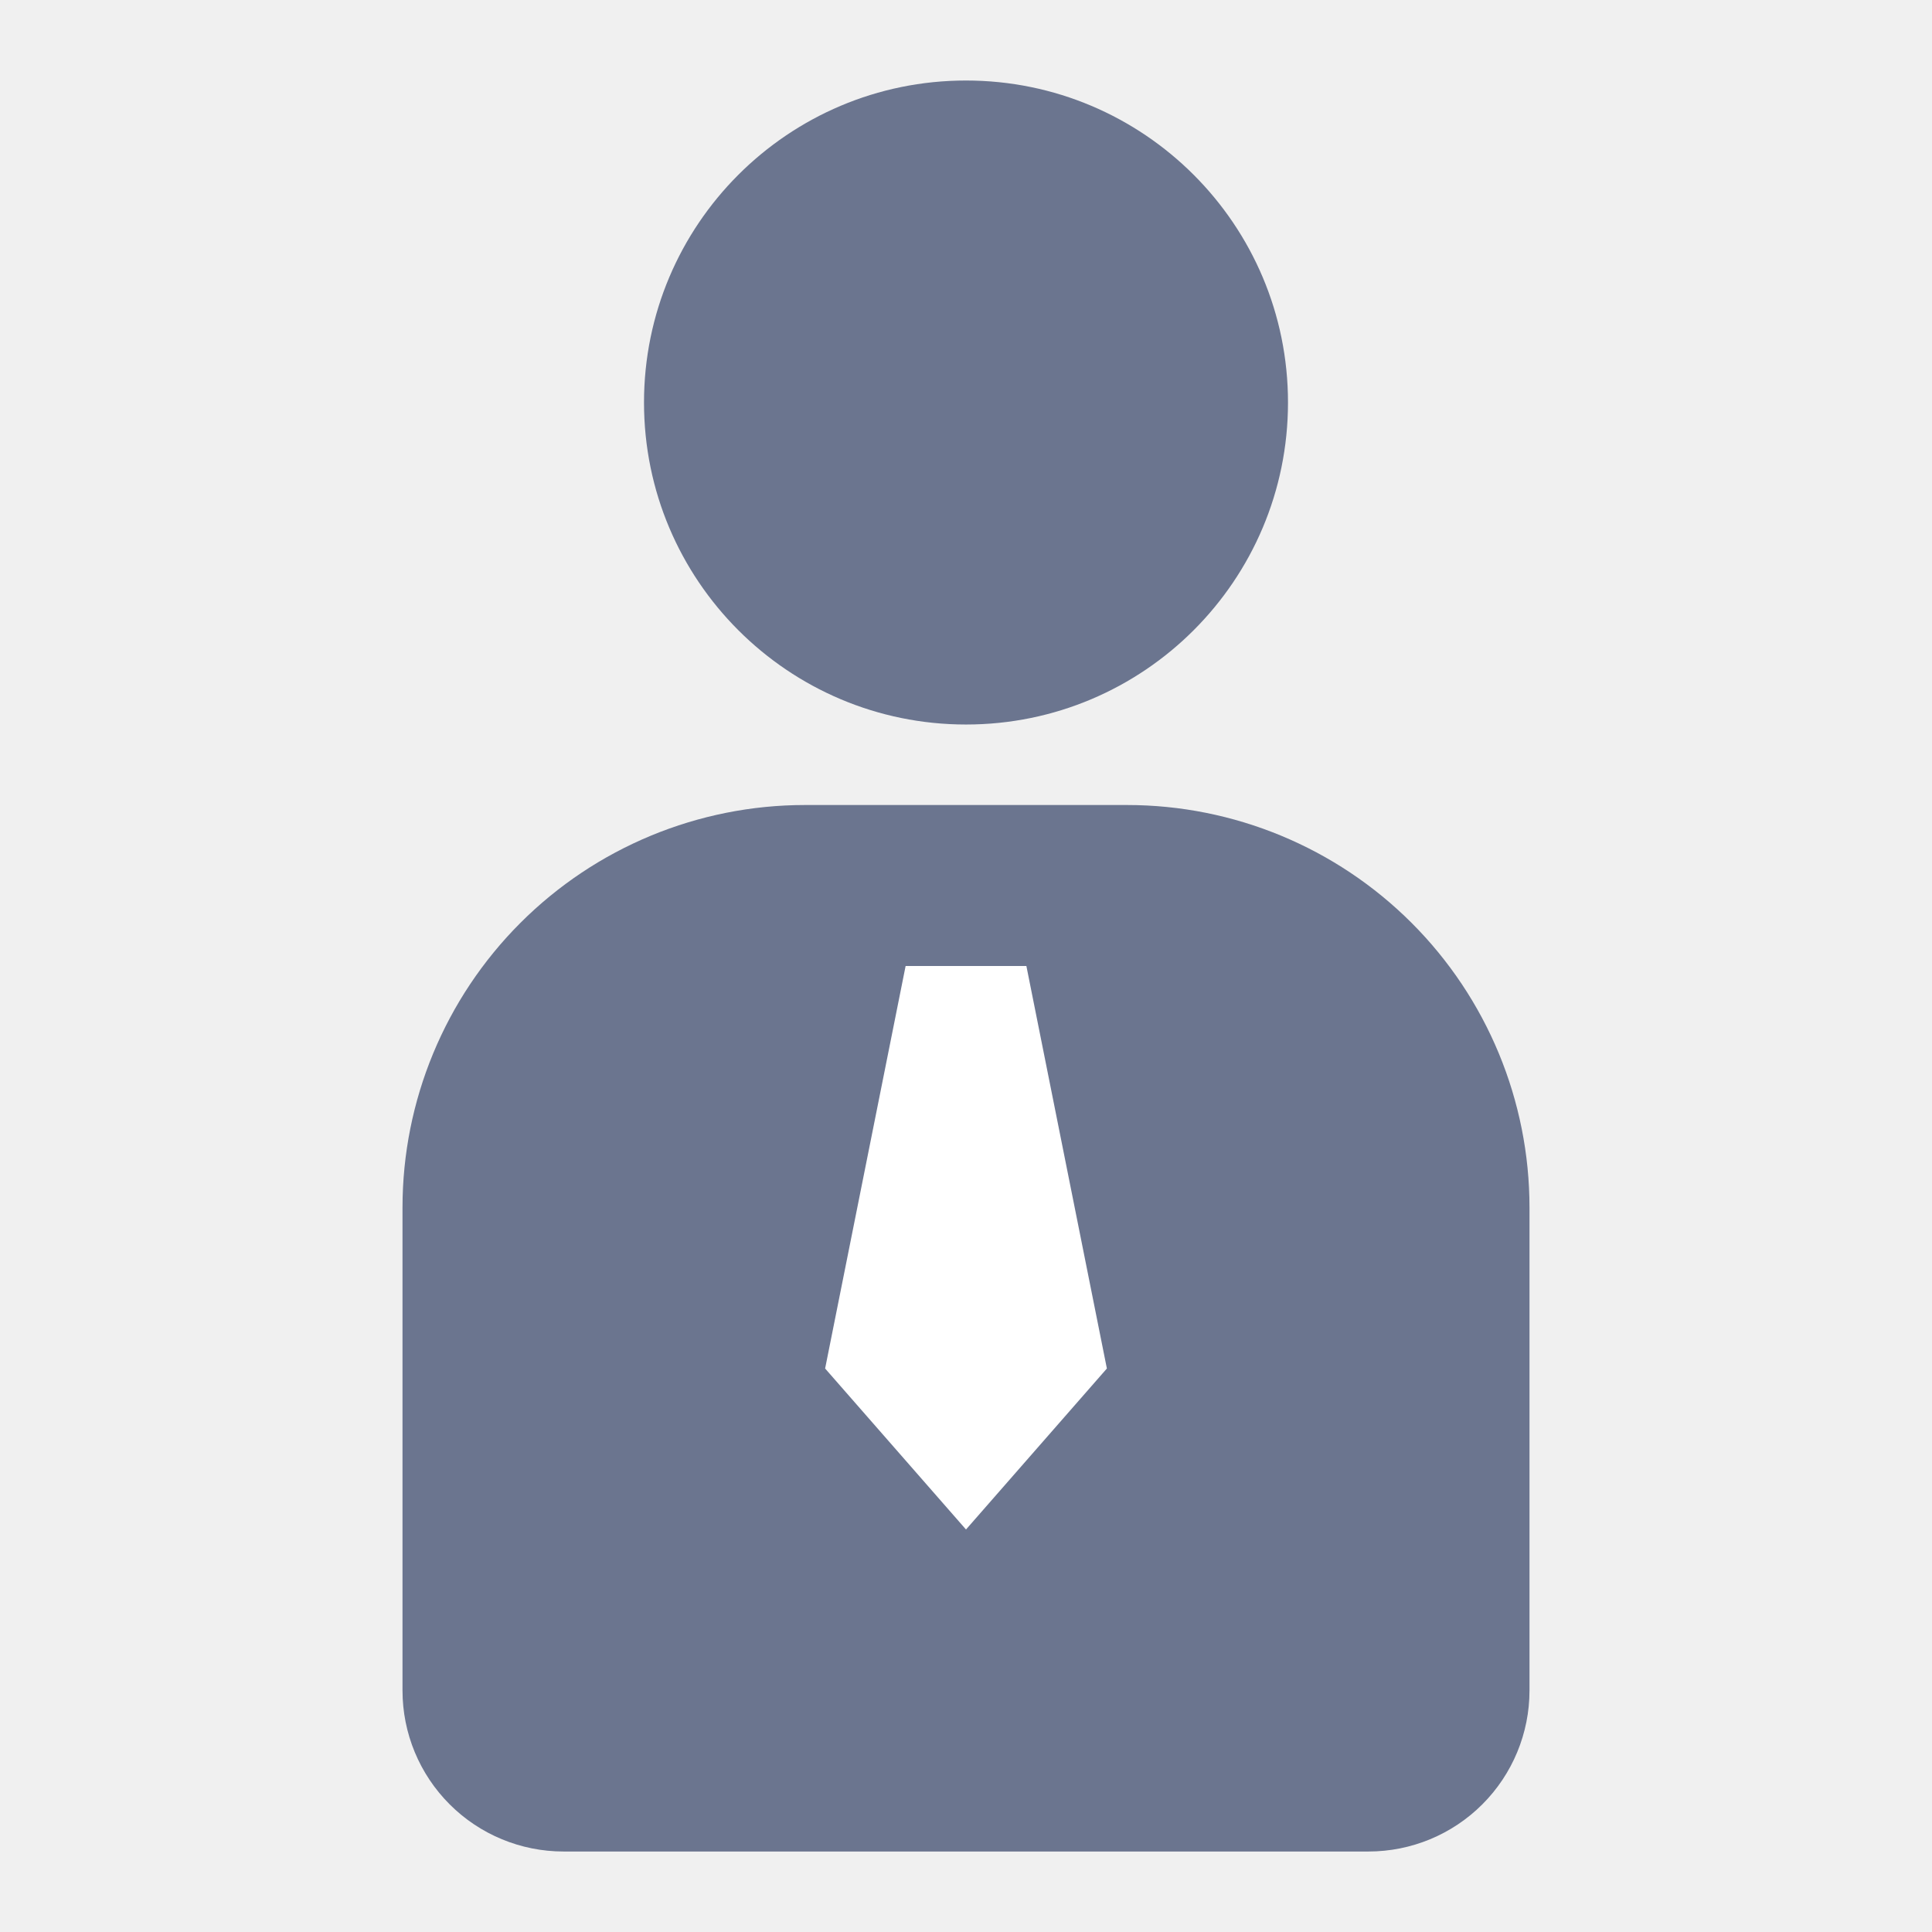
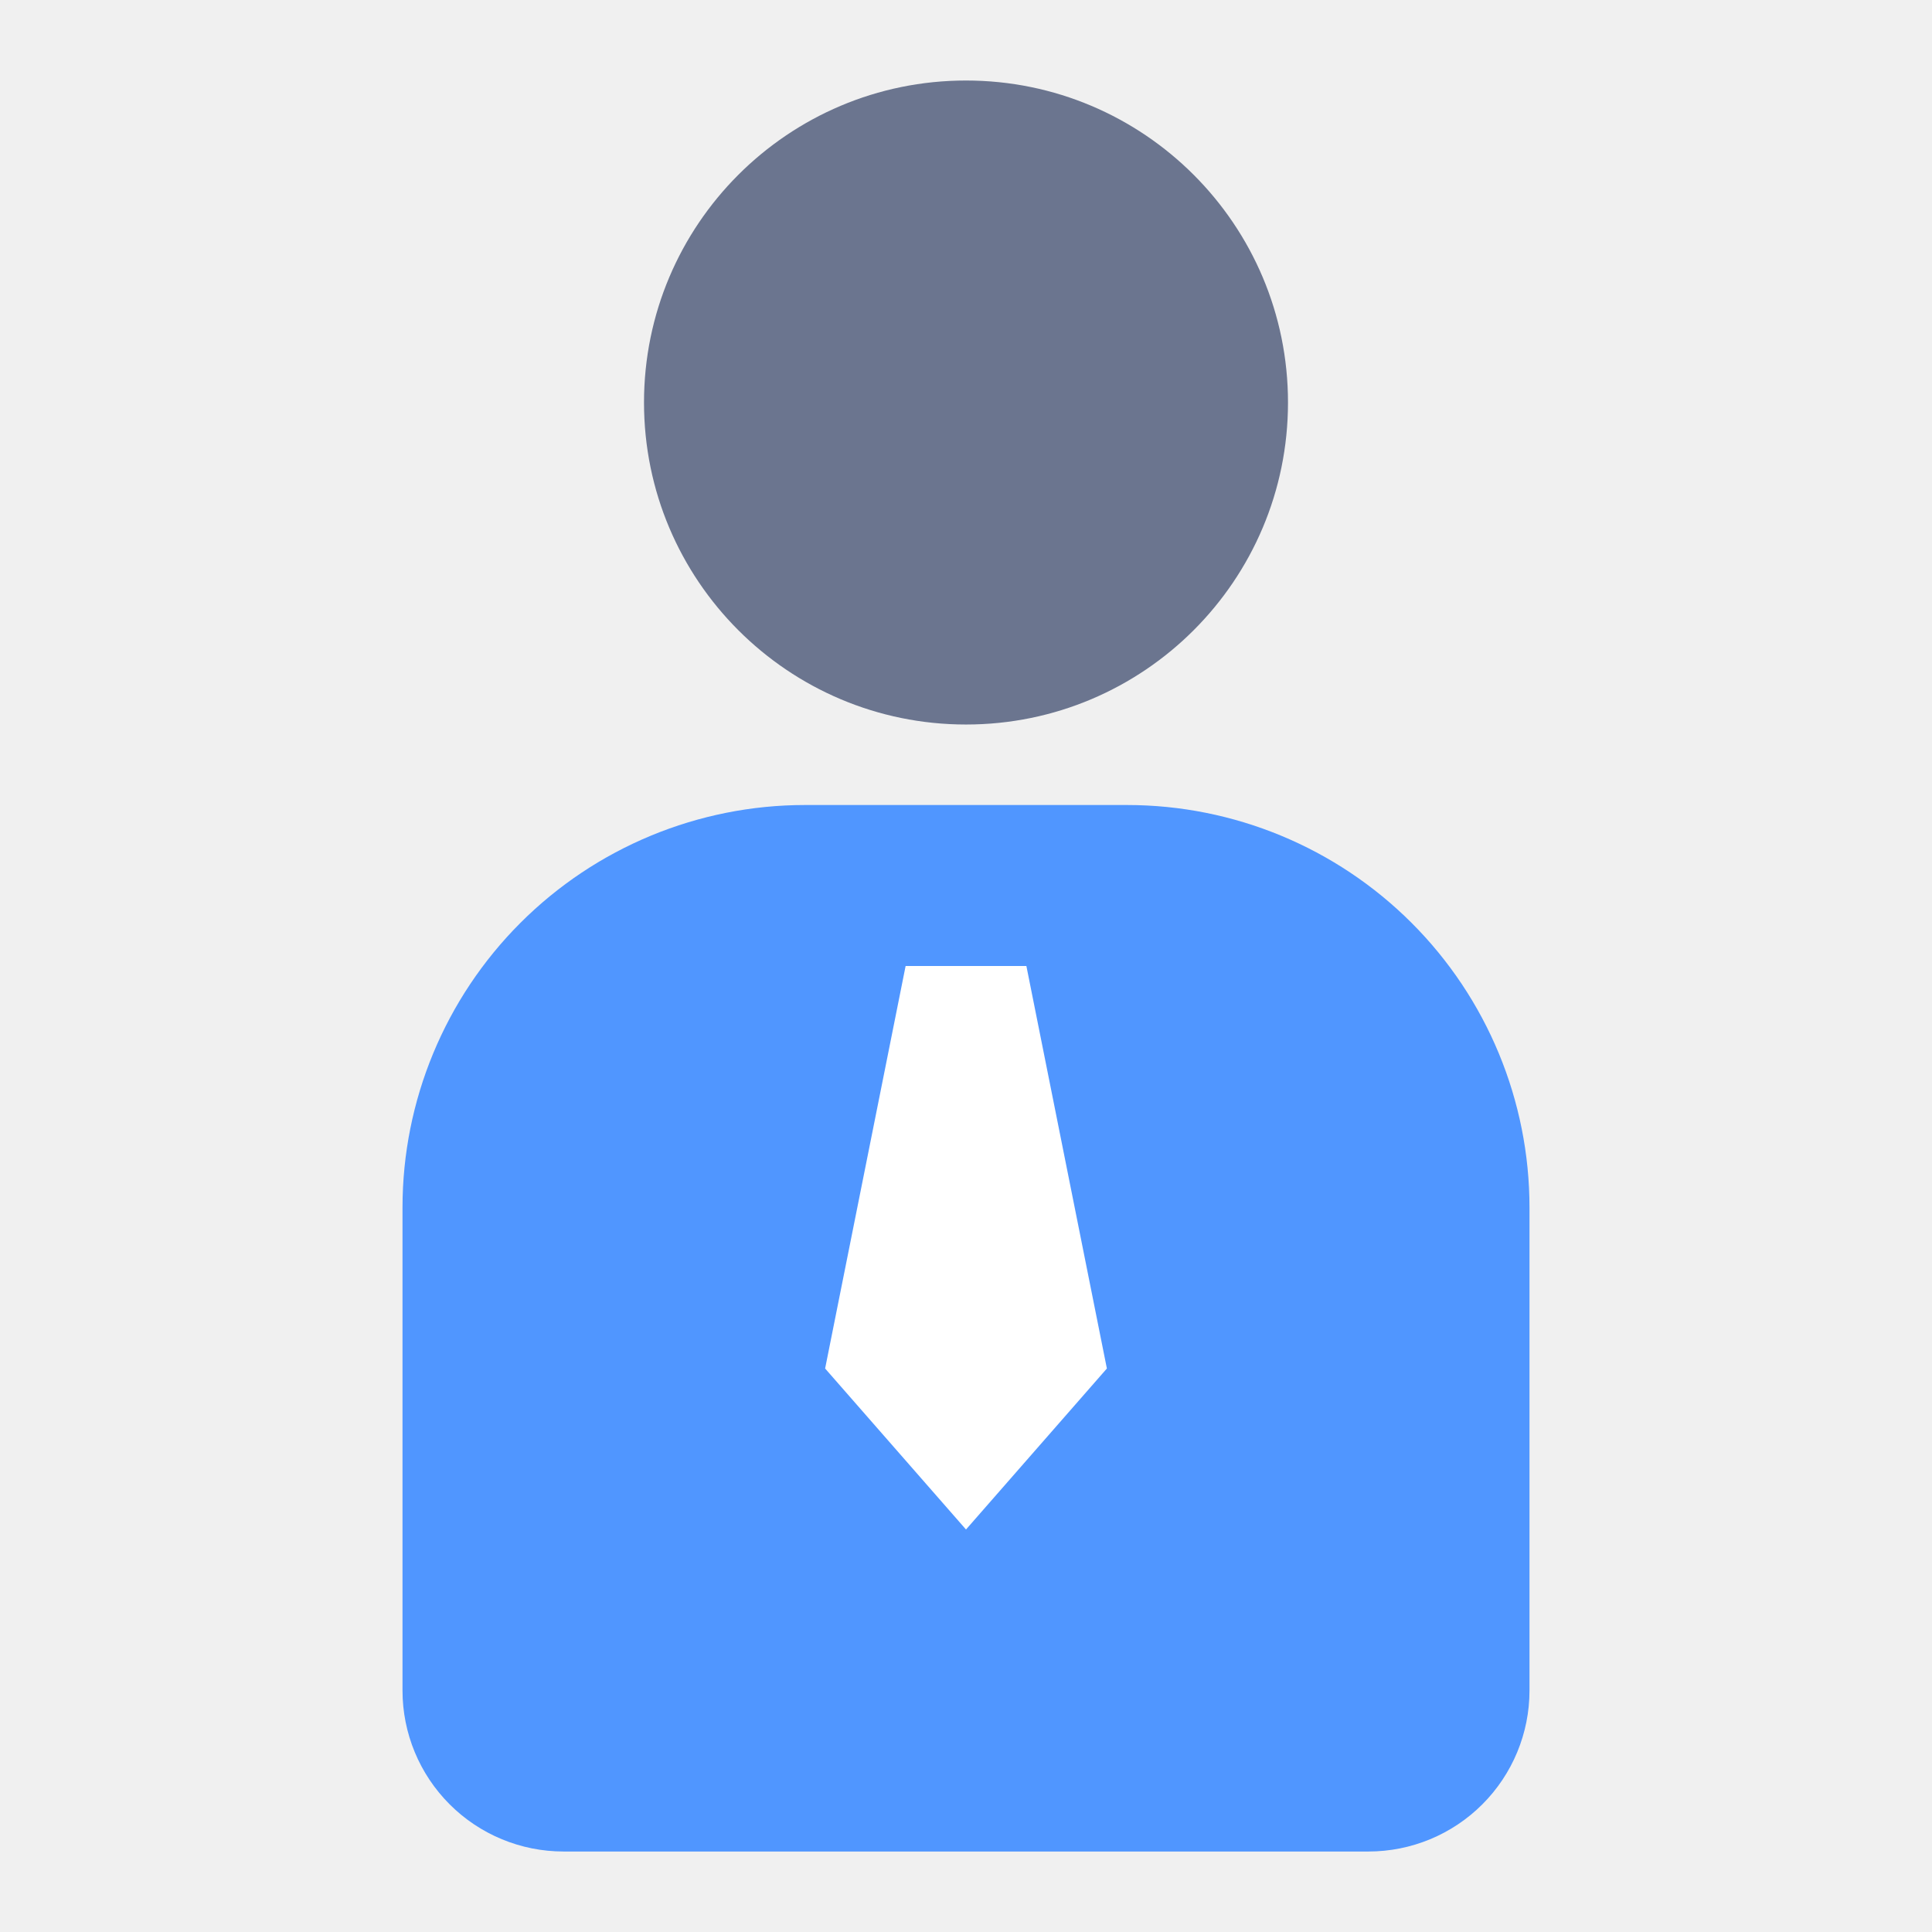
<svg xmlns="http://www.w3.org/2000/svg" width="110" height="110" viewBox="0 0 110 110" fill="none">
-   <path d="M45.833 45.834H64.167C70.245 45.834 76.073 48.248 80.371 52.546C84.669 56.844 87.083 62.673 87.083 68.751V96.251C87.083 98.682 86.118 101.013 84.398 102.732C82.679 104.452 80.348 105.417 77.917 105.417H32.083C29.652 105.417 27.321 104.452 25.602 102.732C23.882 101.013 22.917 98.682 22.917 96.251V68.751C22.917 62.673 25.331 56.844 29.629 52.546C33.926 48.248 39.755 45.834 45.833 45.834Z" fill="#6B758F" />
+   <path d="M45.833 45.834H64.167C70.245 45.834 76.073 48.248 80.371 52.546C84.669 56.844 87.083 62.673 87.083 68.751V96.251C87.083 98.682 86.118 101.013 84.398 102.732C82.679 104.452 80.348 105.417 77.917 105.417H32.083C29.652 105.417 27.321 104.452 25.602 102.732C23.882 101.013 22.917 98.682 22.917 96.251V68.751C22.917 62.673 25.331 56.844 29.629 52.546C33.926 48.248 39.755 45.834 45.833 45.834Z" fill="#5096FF" />
  <path d="M55 41.251C65.125 41.251 73.333 33.042 73.333 22.917C73.333 12.792 65.125 4.584 55 4.584C44.875 4.584 36.667 12.792 36.667 22.917C36.667 33.042 44.875 41.251 55 41.251Z" fill="#6B758F" />
  <path d="M51.562 55L46.979 77.917L55 87.083L63.021 77.917L58.438 55H51.562Z" fill="white" />
</svg>
